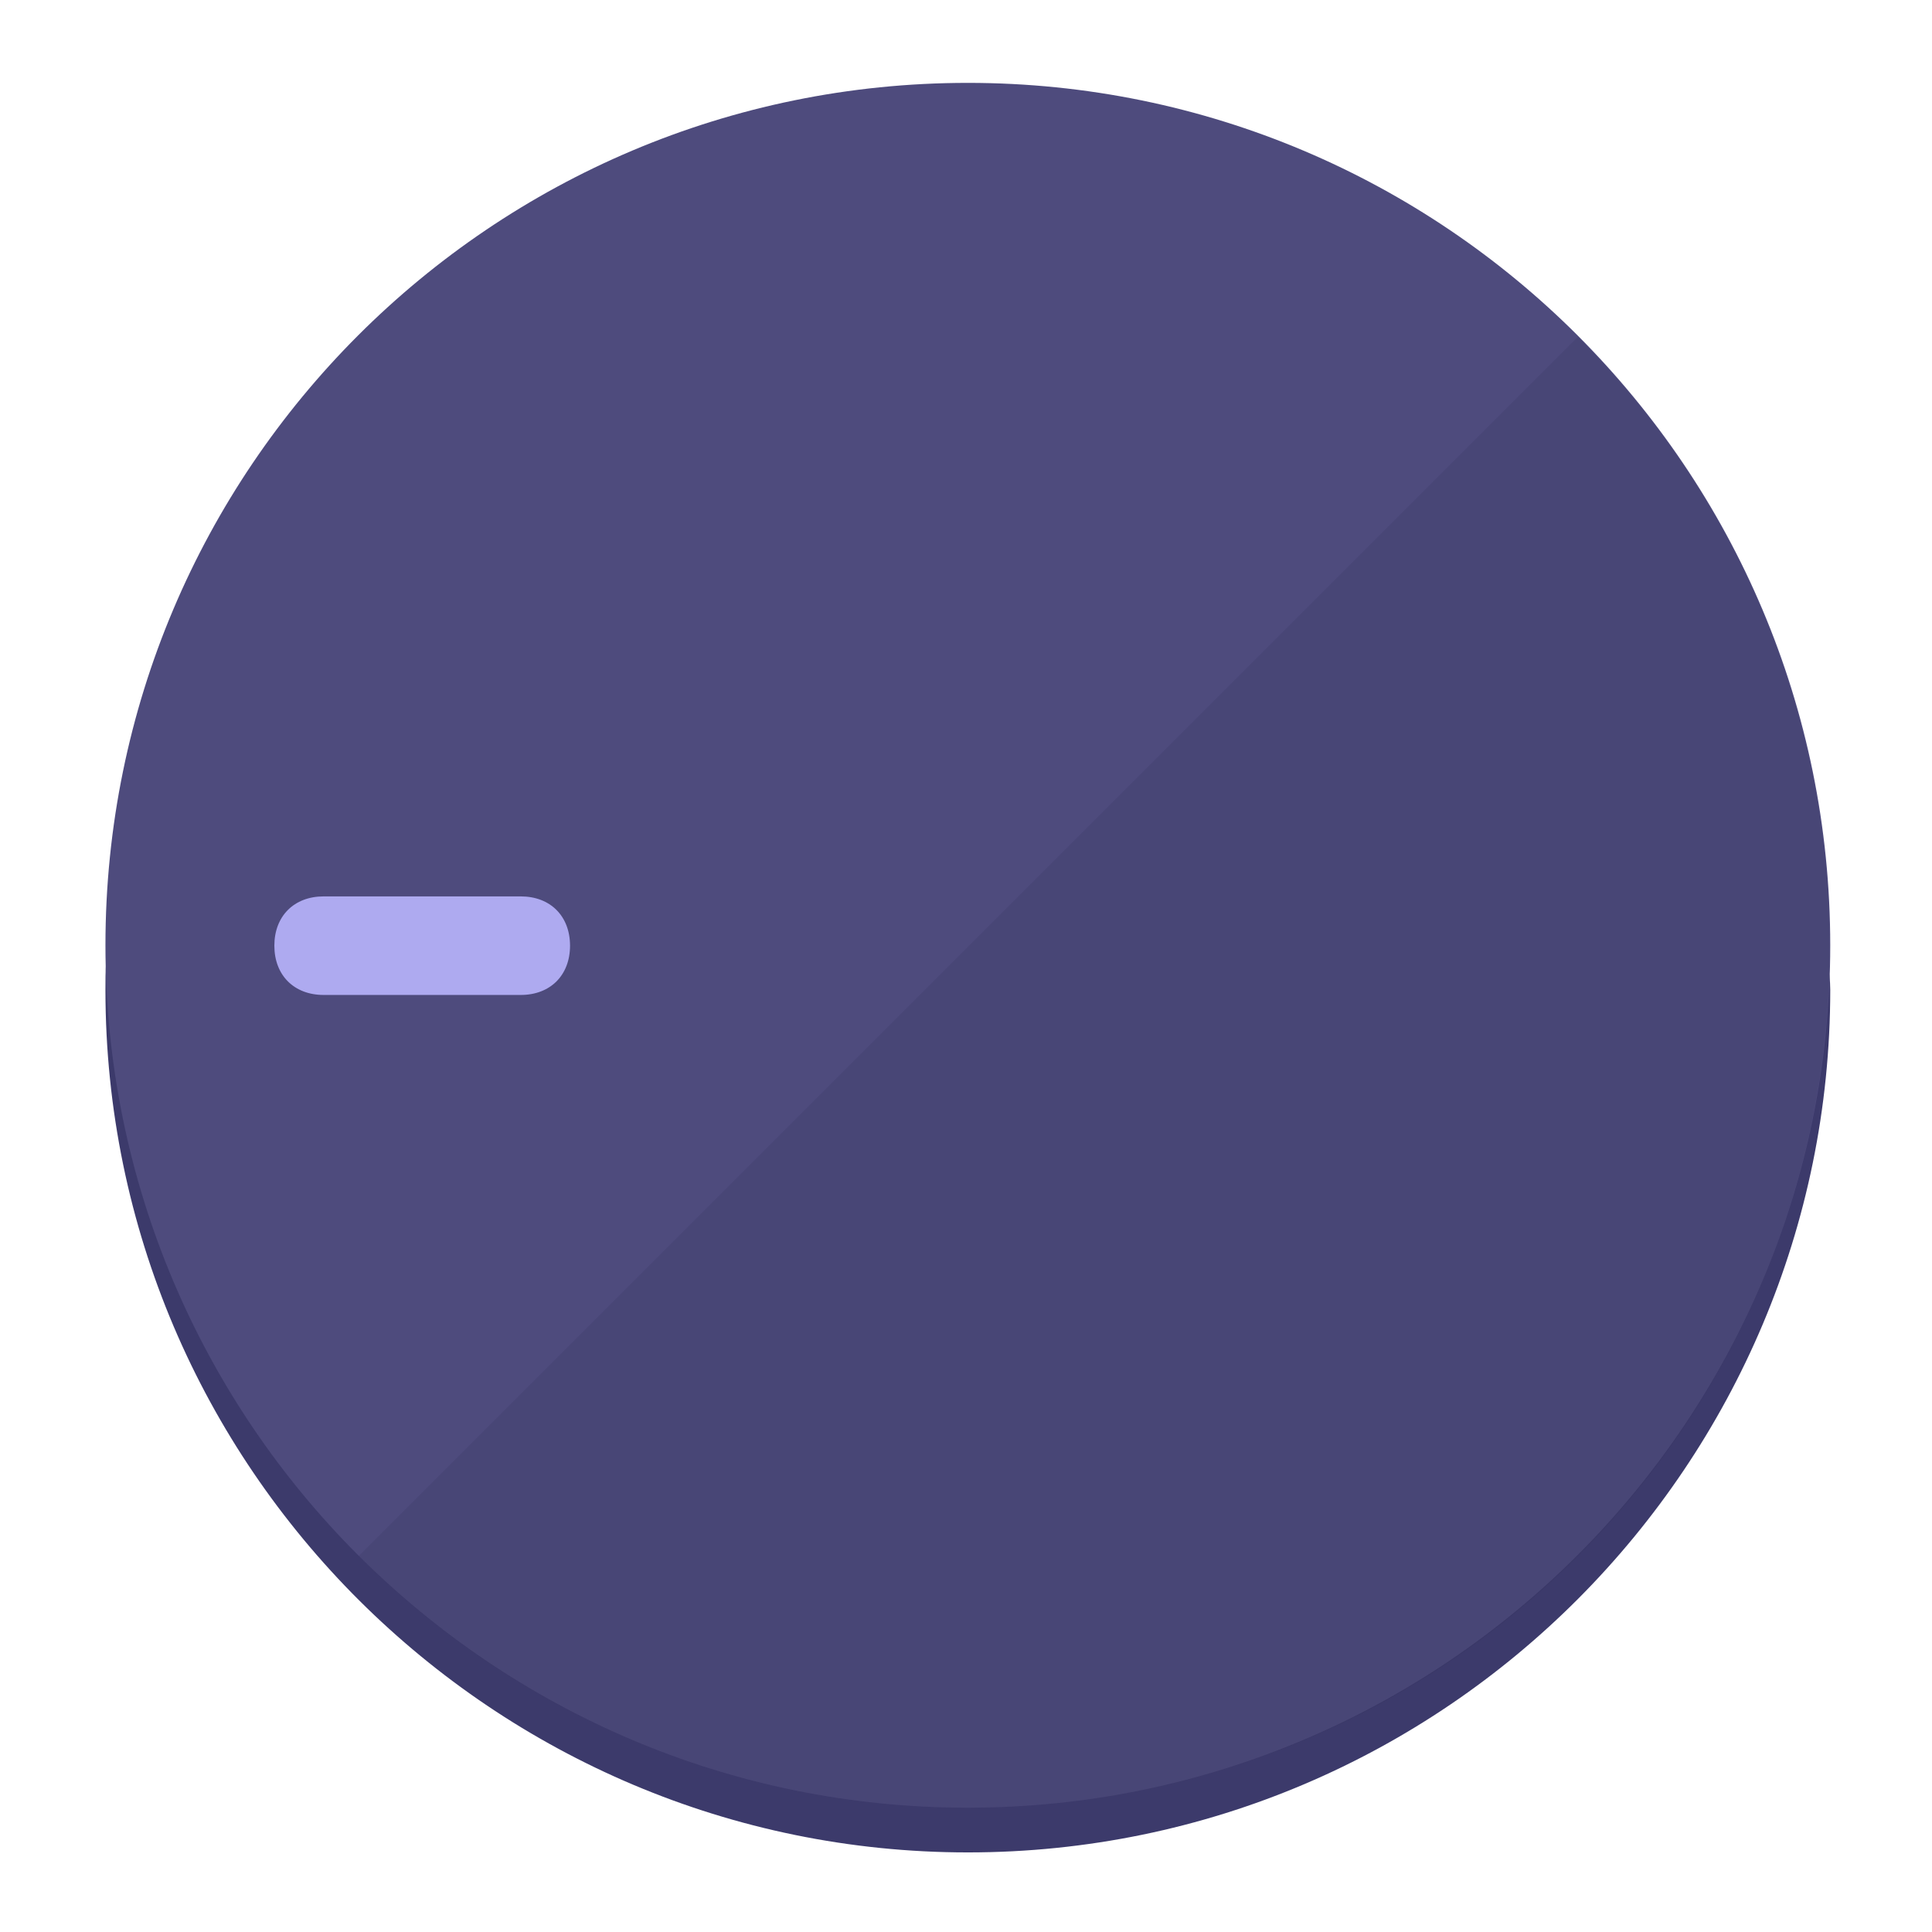
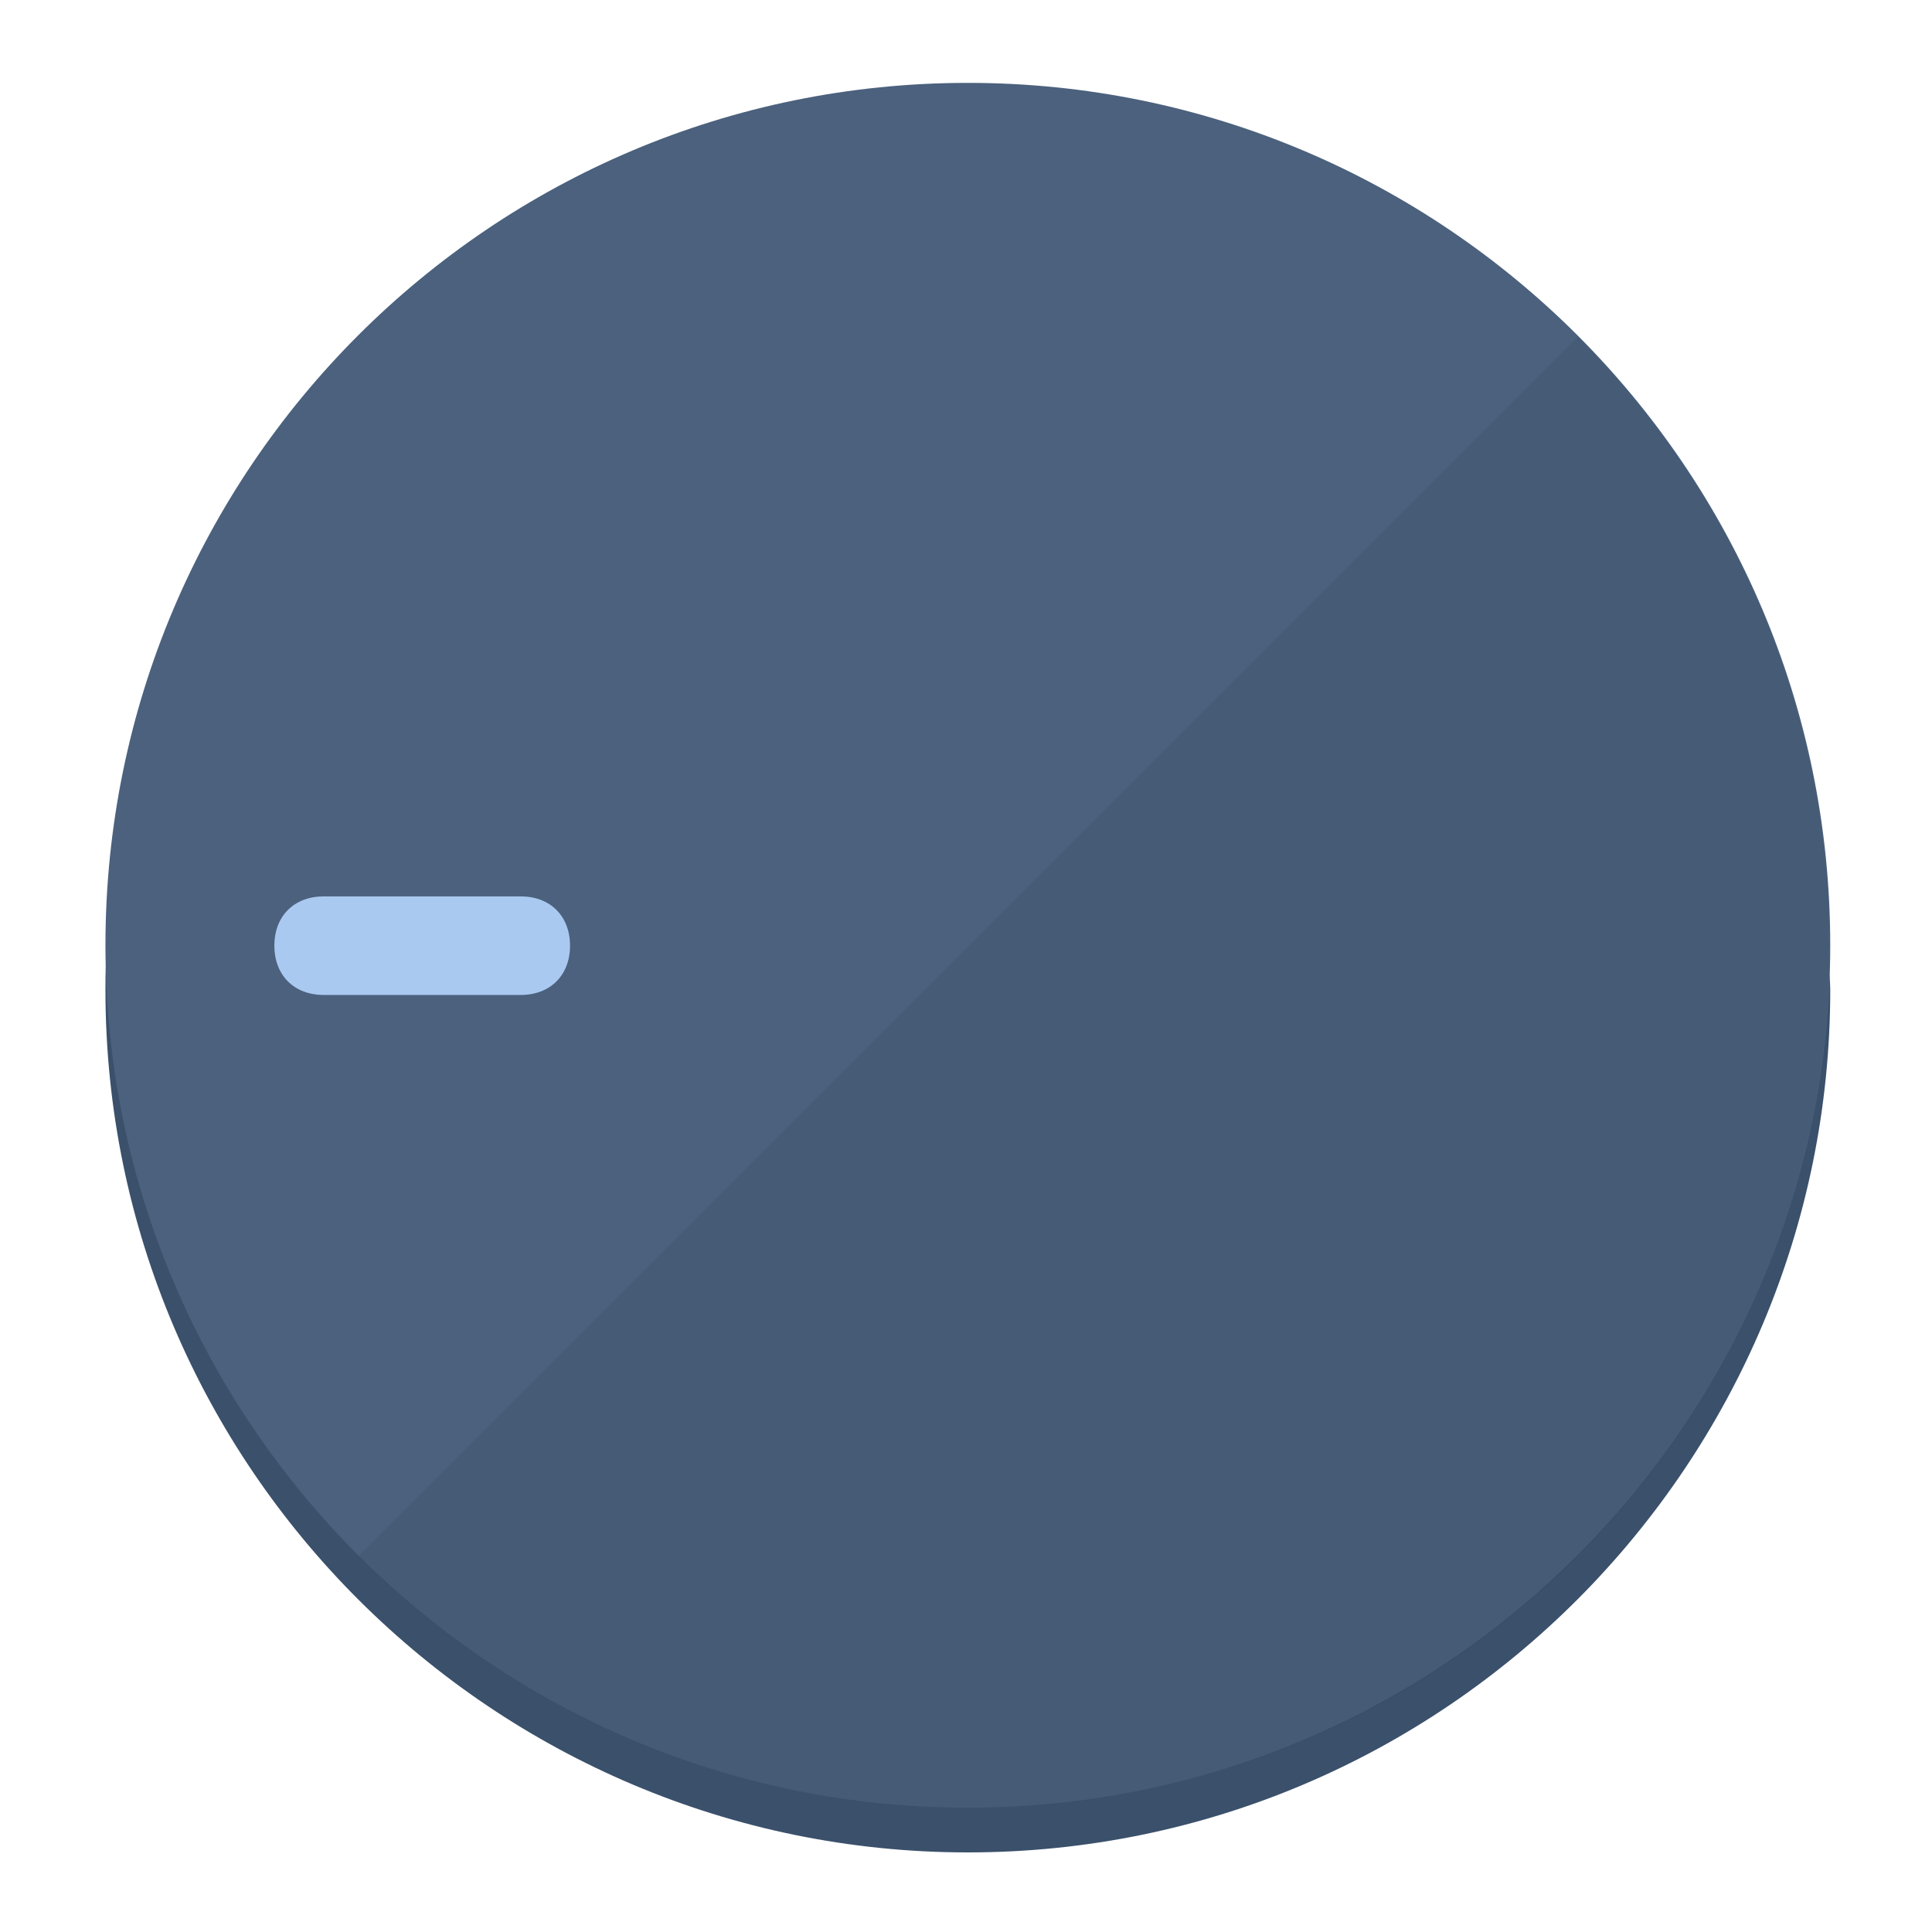
<svg xmlns="http://www.w3.org/2000/svg" height="120px" width="120px" version="1.1" id="Layer_1" viewBox="0 0 496.8 496.8" xml:space="preserve">
  <defs id="defs23" />
  <g id="g3158">
-     <path style="display:inline;fill:#3C3A6B;fill-opacity:1;stroke-width:1.584" d="m 248.875,445.92 c 116.582,0 212.89,-91.238 220.493,-205.286 0,5.069 1.267,8.87 1.267,13.939 0,121.651 -98.842,221.76 -221.76,221.76 -121.651,0 -221.76,-98.842 -221.76,-221.76 0,-5.069 0,-8.87 1.267,-13.939 7.603,114.048 103.91,205.286 220.493,205.286 z" id="path8" />
-     <circle style="display:inline;fill:#4E4B7D;fill-opacity:1;stroke-width:1.584" cx="248.875" cy="243.071" r="221.76" id="circle12" />
-     <path style="display:inline;fill:#2B2952;fill-opacity:0.154;stroke-width:1.587" d="m 405.744,86.606 c 86.308,86.308 86.308,227.193 0,313.5 -86.308,86.308 -227.193,86.308 -313.5,0" id="path14" />
+     <path style="display:inline;fill:#3A506B;fill-opacity:1;stroke-width:1.584" d="m 248.875,445.92 c 116.582,0 212.89,-91.238 220.493,-205.286 0,5.069 1.267,8.87 1.267,13.939 0,121.651 -98.842,221.76 -221.76,221.76 -121.651,0 -221.76,-98.842 -221.76,-221.76 0,-5.069 0,-8.87 1.267,-13.939 7.603,114.048 103.91,205.286 220.493,205.286 z" id="path8" />
+     <circle style="display:inline;fill:#4B617D;fill-opacity:1;stroke-width:1.584" cx="248.875" cy="243.071" r="221.76" id="circle12" />
+     <path style="display:inline;fill:#293B52;fill-opacity:0.154;stroke-width:1.587" d="m 405.744,86.606 c 86.308,86.308 86.308,227.193 0,313.5 -86.308,86.308 -227.193,86.308 -313.5,0" id="path14" />
  </g>
  <g id="g3198">
    <circle style="display:none;fill:#000000;fill-opacity:0;stroke-width:1.584" cx="-243.582" cy="248.467" r="221.76" id="circle12-3" transform="rotate(-90)" />
-     <path style="display:inline;fill:#2B2952;fill-opacity:0;stroke-width:1.584" d="m 133.908,238.782 c 7.603,0 12.672,5.069 12.672,12.672 v 0 c 0,7.603 -5.069,12.672 -12.672,12.672 H 83.22 c -7.603,0 -12.672,-5.069 -12.672,-12.672 v 0 c 0,-7.603 5.069,-12.672 12.672,-12.672 z" id="path3789" />
-     <path style="display:inline;fill:#AEAAF0;stroke-width:1.584" d="m 133.908,230.502 c 7.603,0 12.672,5.069 12.672,12.672 v 0 c 0,7.603 -5.069,12.672 -12.672,12.672 H 83.22 c -7.603,0 -12.672,-5.069 -12.672,-12.672 v 0 c 0,-7.603 5.069,-12.672 12.672,-12.672 z" id="path915" />
+     <path style="display:inline;fill:#293B52;fill-opacity:0;stroke-width:1.584" d="m 133.908,238.782 c 7.603,0 12.672,5.069 12.672,12.672 v 0 c 0,7.603 -5.069,12.672 -12.672,12.672 H 83.22 c -7.603,0 -12.672,-5.069 -12.672,-12.672 v 0 c 0,-7.603 5.069,-12.672 12.672,-12.672 z" id="path3789" />
+     <path style="display:inline;fill:#AAC9F0;stroke-width:1.584" d="m 133.908,230.502 c 7.603,0 12.672,5.069 12.672,12.672 v 0 c 0,7.603 -5.069,12.672 -12.672,12.672 H 83.22 c -7.603,0 -12.672,-5.069 -12.672,-12.672 v 0 c 0,-7.603 5.069,-12.672 12.672,-12.672 z" id="path915" />
  </g>
</svg>
